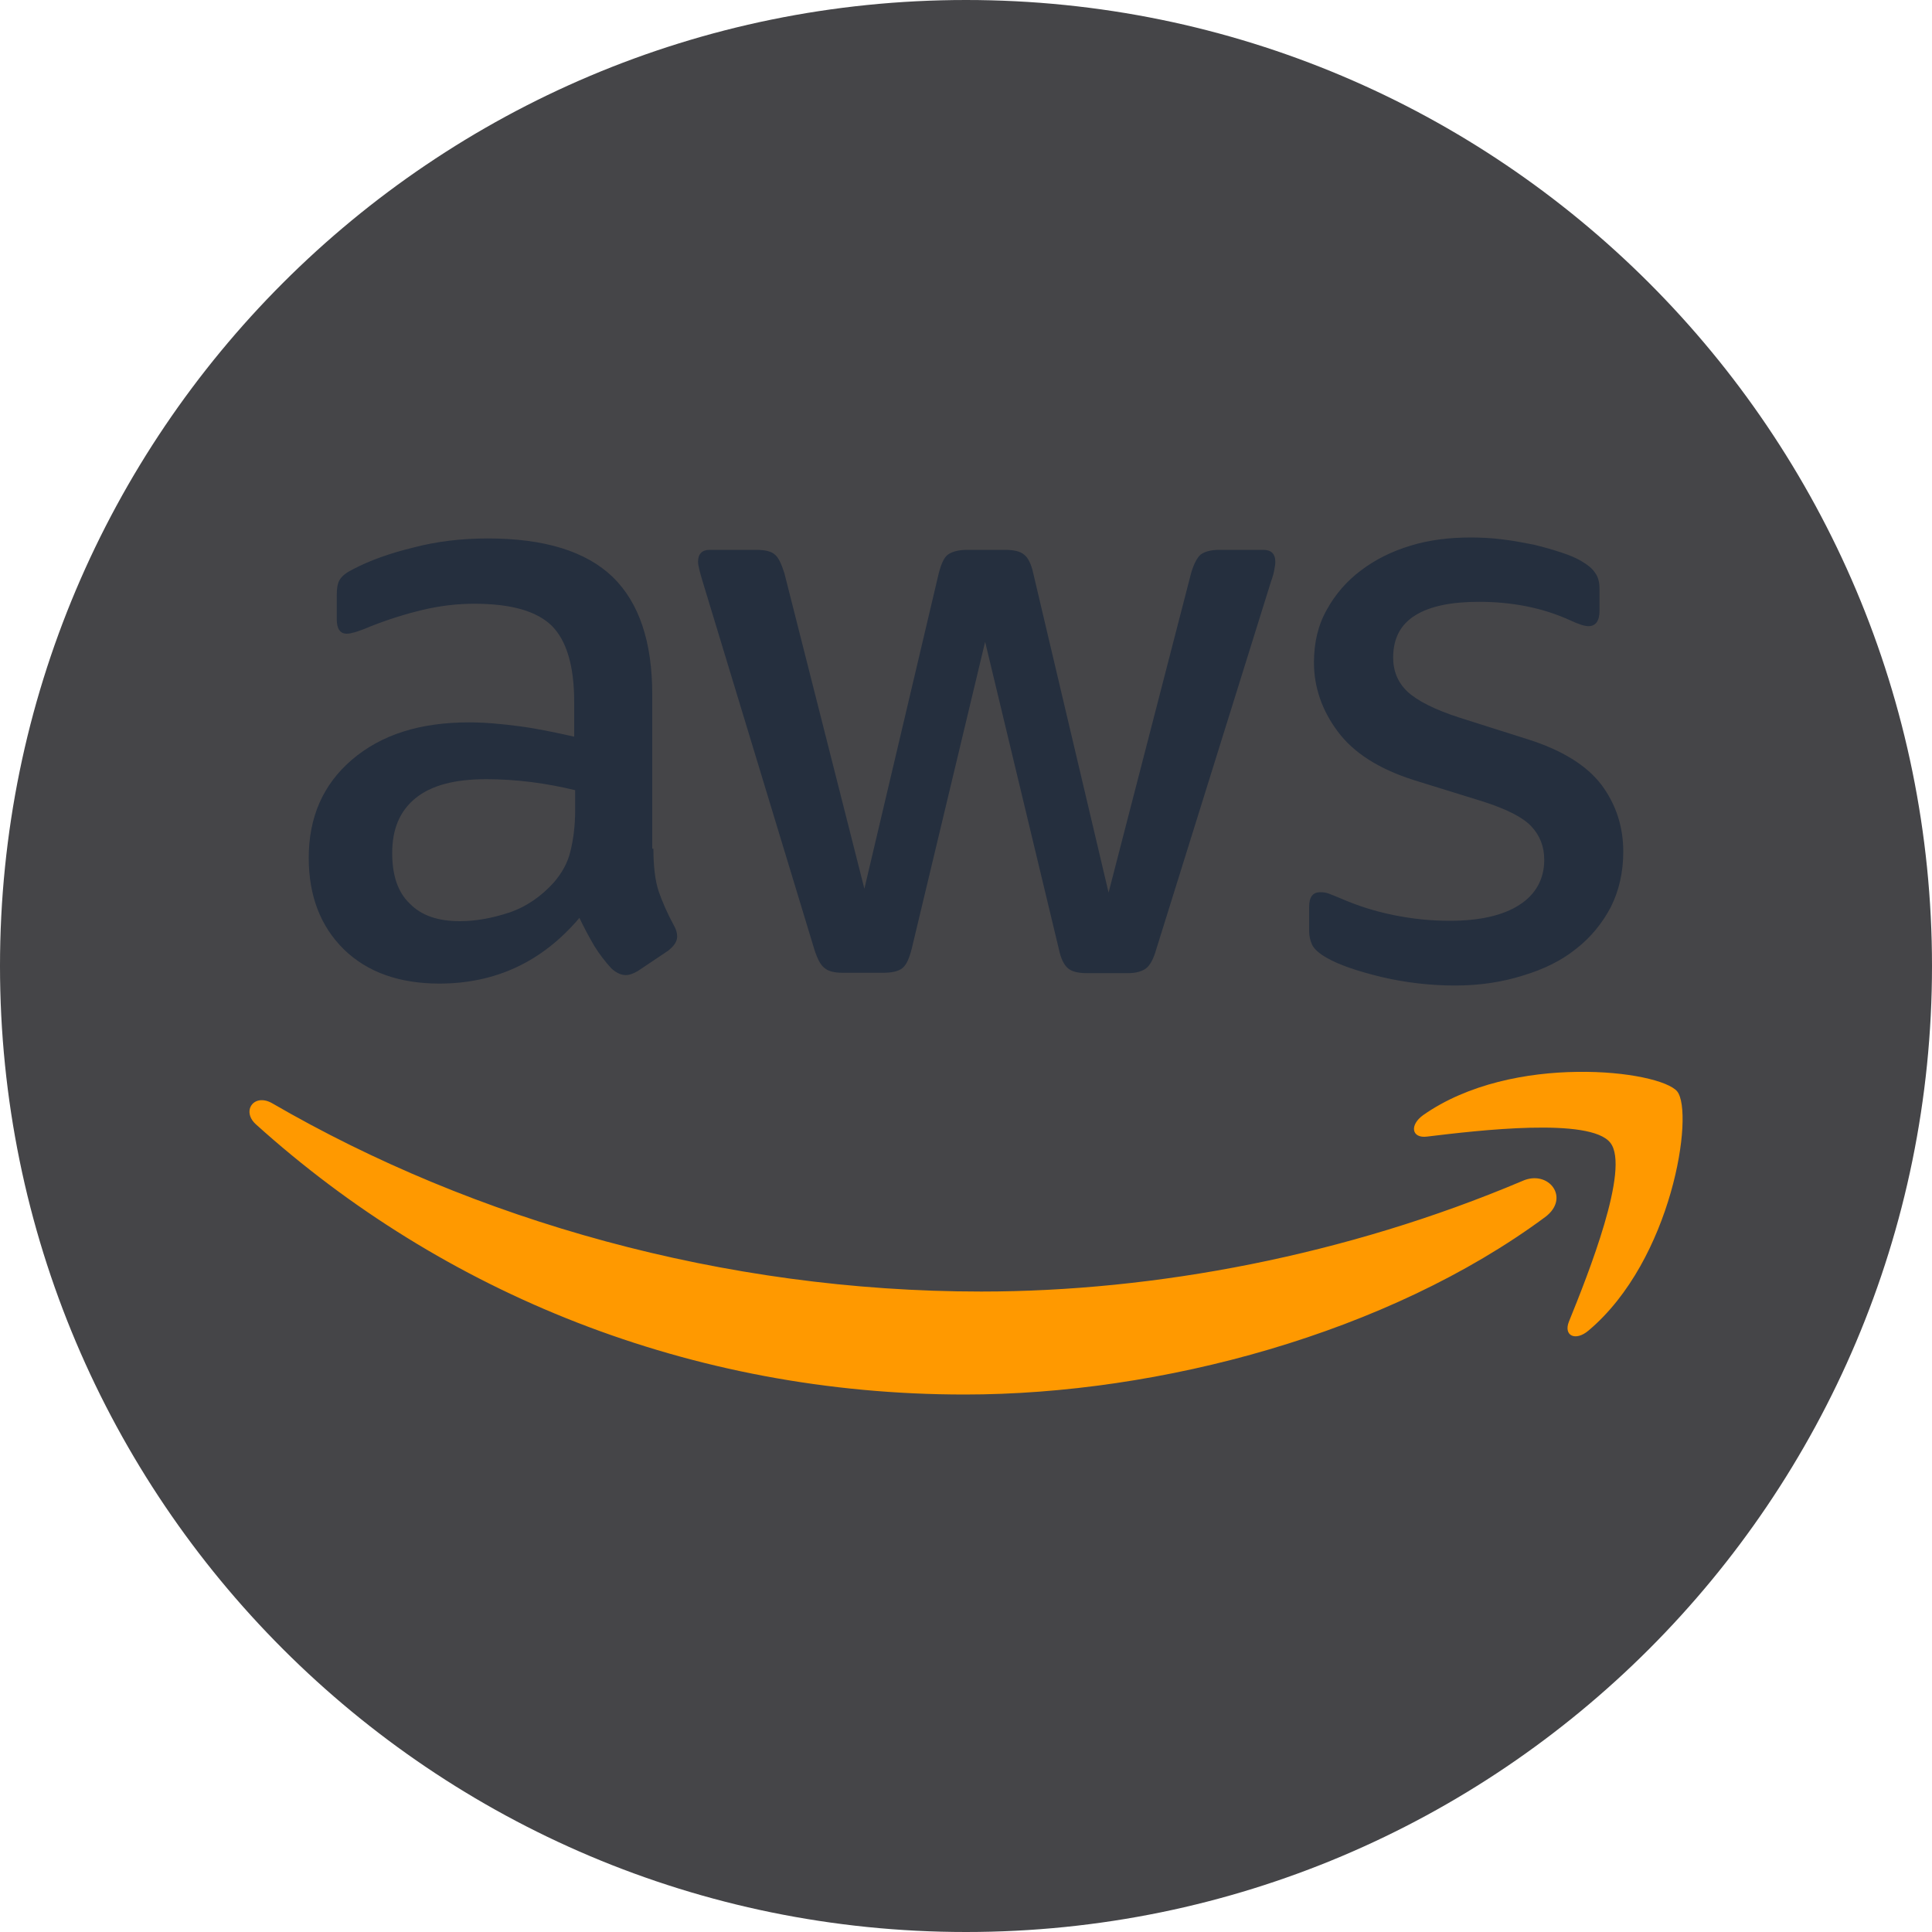
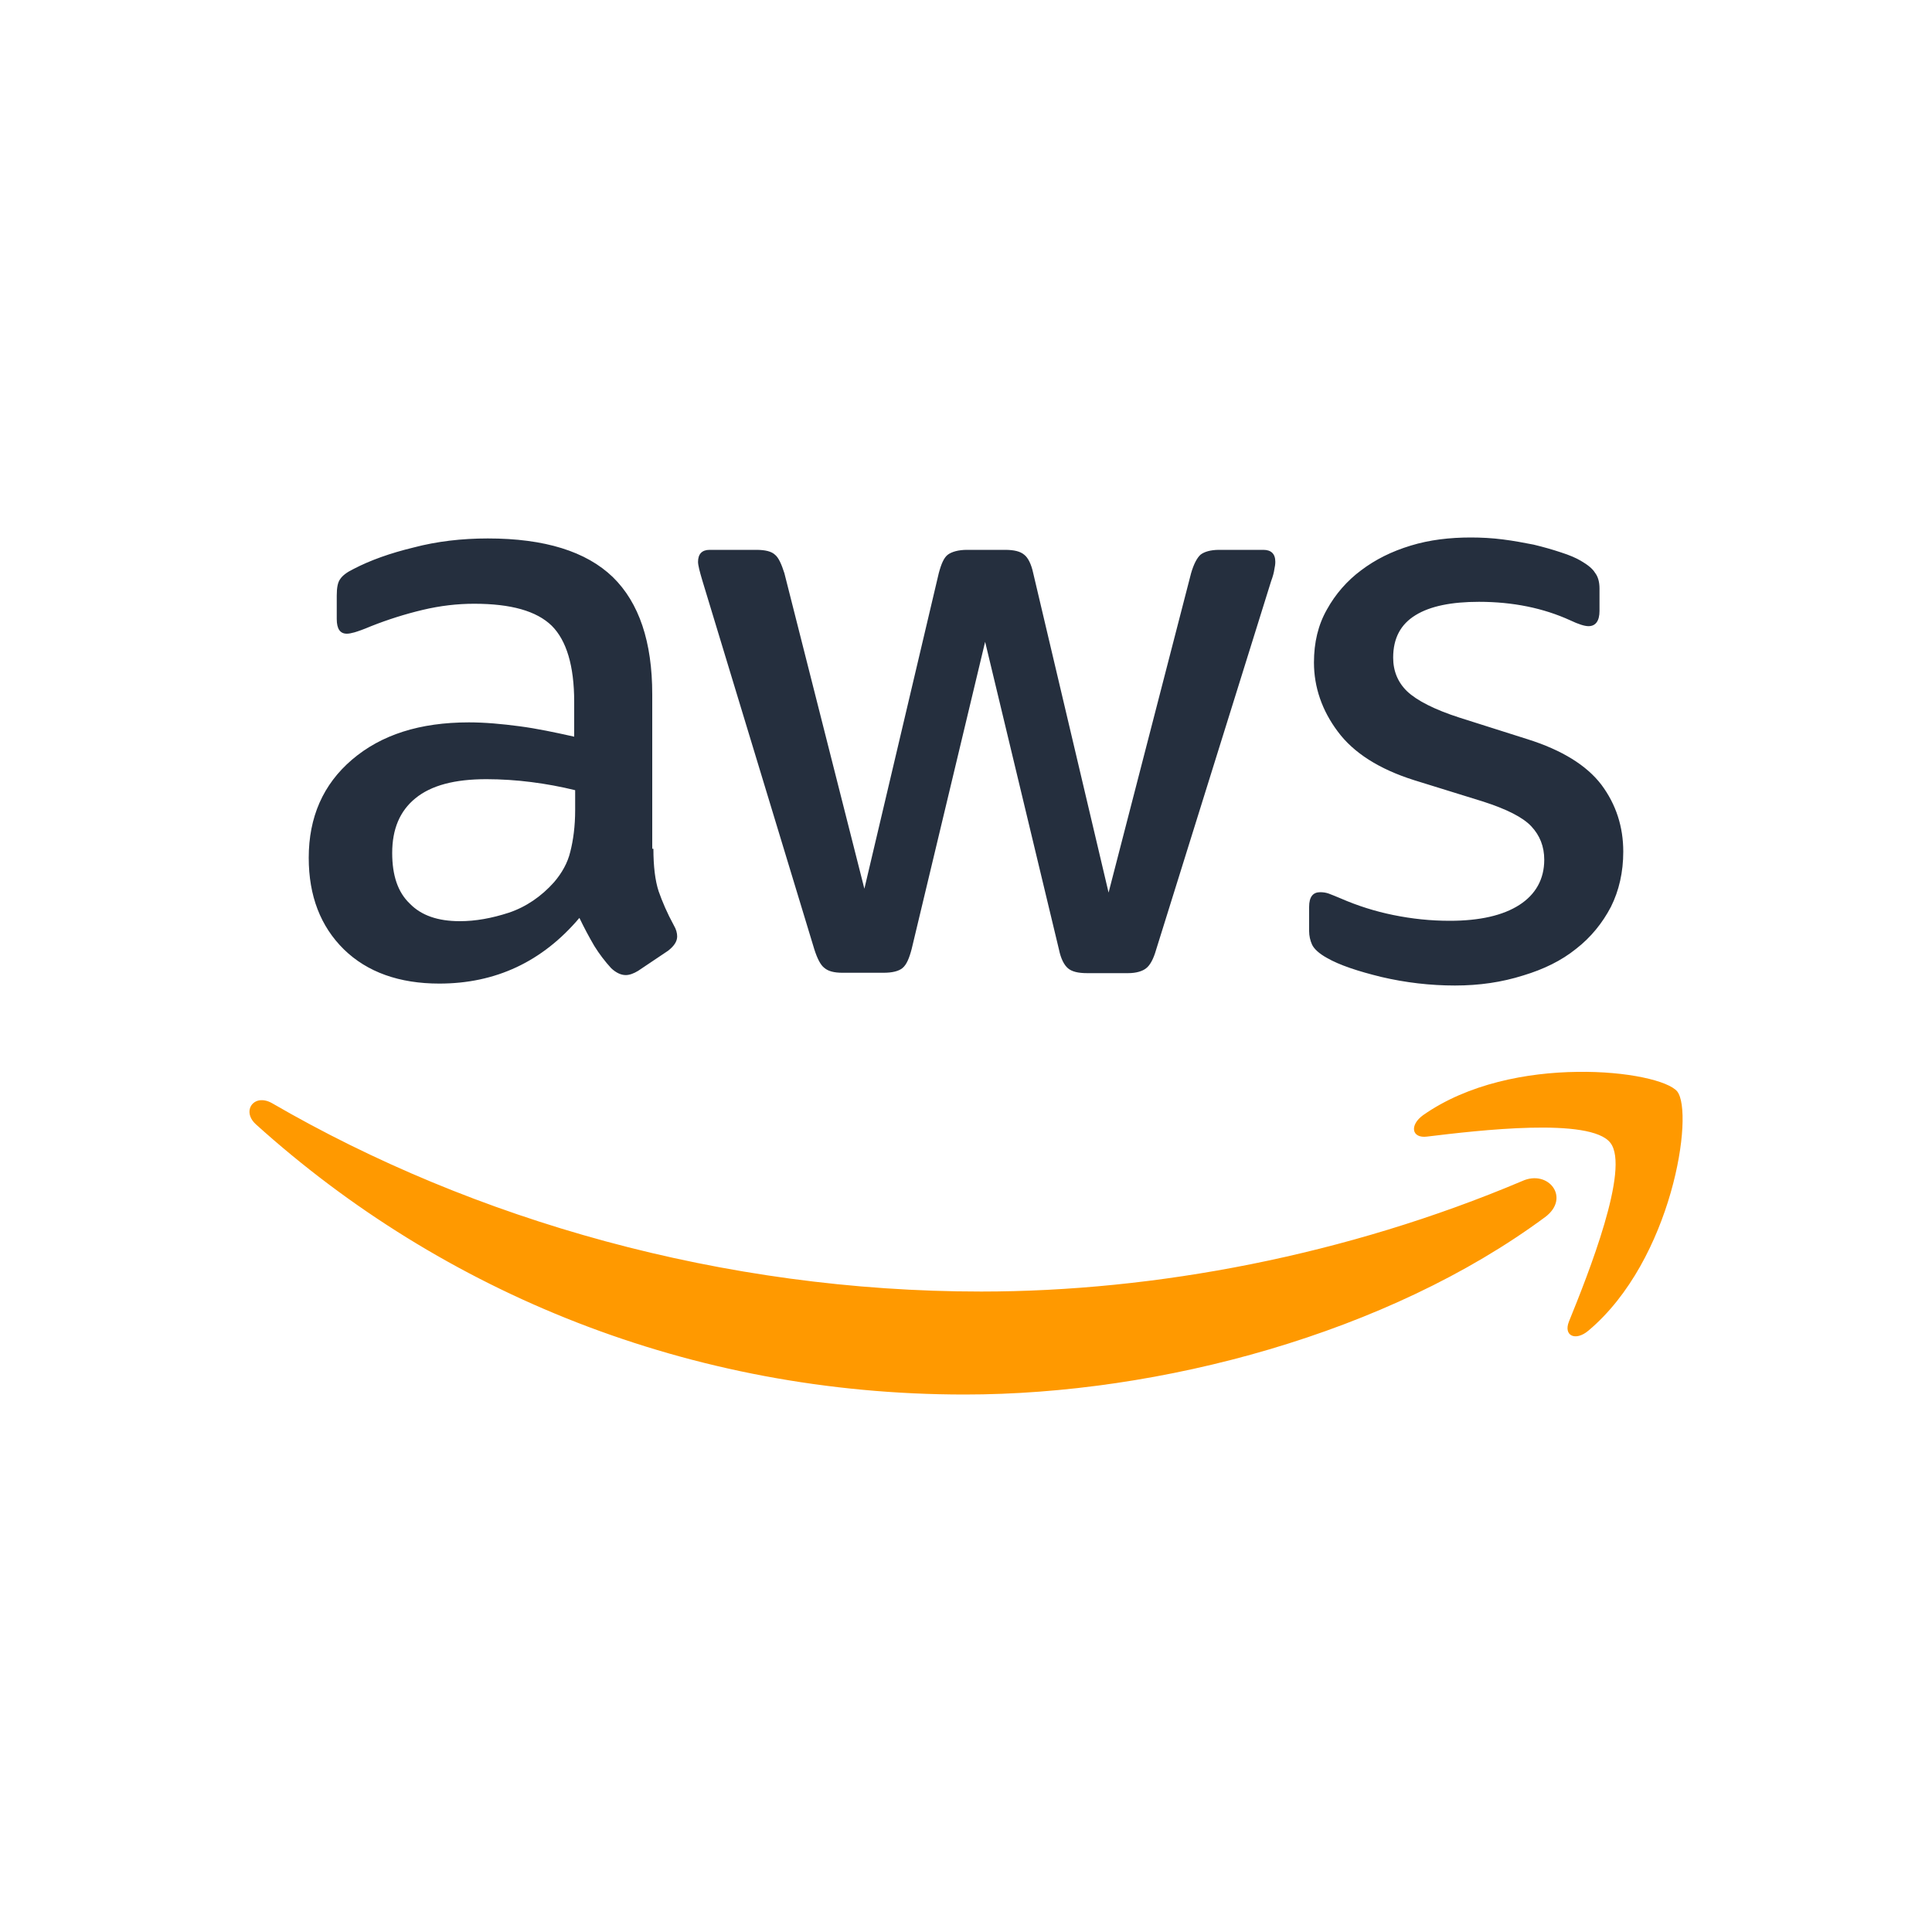
<svg xmlns="http://www.w3.org/2000/svg" viewBox="0 0 100 100" width="100" height="100">
-   <circle cx="50" cy="50" r="50" fill="#454548" />
  <path fill="#252f3e" d="M 33.82 43.93 C 33.82 44.84 33.91 45.58 34.09 46.13 C 34.28     46.67 34.53 47.26 34.88 47.9 C 35 48.1 35.05 48.3 35.05 48.47 C 35.05 48.72 34.9 48.96      34.58 49.21 L 33.03 50.25 C 32.8 50.39 32.58 50.47 32.39 50.47 C 32.14 50.47 31.89     50.35 31.64 50.12 A 7.78 7.78 0 0 1 30.76 48.96 A 20.01 20.01 0 0 1 29.99 47.51 C     28.07 49.78 25.65 50.91 22.74 50.91 C 20.67 50.91 19.01 50.32 17.8 49.14 C 16.59 47.95      15.98 46.37 15.98 44.4 C 15.98 42.3 16.72 40.6 18.22 39.32 C 19.73 38.03 21.73 37.39      24.27 37.39 C 25.11 37.39 25.97 37.47 26.88 37.59 C 27.8 37.71 28.73 37.91 29.72 38.13      L 29.72 36.33 C 29.72 34.46 29.32 33.15 28.56 32.39 C 27.77 31.62 26.44 31.25 24.54     31.25 C 23.68 31.25 22.79 31.35 21.87 31.57 A 19.58 19.58 0 0 0 19.21 32.41 C 18.81     32.58 18.52 32.68 18.35 32.73 C 18.17 32.78 18.05 32.8 17.95 32.8 C 17.61 32.8 17.43      32.56 17.43 32.04 L 17.43 30.83 C 17.43 30.43 17.48 30.14 17.61 29.97 C 17.73 29.79     17.95 29.62 18.3 29.45 C 19.16 29 20.2 28.63 21.4 28.34 C 22.61 28.02 23.9 27.87 25.25      27.87 C 28.19 27.87 30.34 28.54 31.72 29.87 C 33.08 31.2 33.76 33.22 33.76 35.94 L     33.76 43.93 L 33.82 43.93 M 23.8 47.68 C 24.61 47.68 25.45 47.53 26.34 47.24 C 27.23      46.94 28.02 46.4 28.68 45.66 C 29.08 45.19 29.38 44.67 29.52 44.08 C 29.67 43.49 29.77      42.77 29.77 41.93 L 29.77 40.9 A 20.16 20.16 0 0 0 27.5 40.48 A 18.64 18.64 0 0 0     25.18 40.33 C 23.53 40.33 22.32 40.65 21.5 41.32 C 20.69 41.98 20.3 42.92 20.3 44.15 C      20.3 45.31 20.59 46.18 21.21 46.77 C 21.8 47.38 22.66 47.68 23.8 47.68 L 23.8 47.68 M      43.61 50.35 C 43.17 50.35 42.87 50.27 42.67 50.1 C 42.47 49.95 42.3 49.61 42.15 49.14      L 36.36 30.07 C 36.21 29.57 36.13 29.25 36.13 29.08 C 36.13 28.68 36.33 28.46 36.73     28.46 L 39.14 28.46 C 39.61 28.46 39.93 28.54 40.11 28.71 C 40.3 28.86 40.45 29.2 40.6      29.67 L 44.74 46 L 48.59 29.67 C 48.72 29.18 48.86 28.86 49.06 28.71 C 49.26 28.56     49.61 28.46 50.05 28.46 L 52.02 28.46 C 52.49 28.46 52.81 28.54 53.01 28.71 C 53.21     28.86 53.38 29.2 53.48 29.67 L 57.38 46.2 L 61.65 29.67 C 61.79 29.18 61.97 28.86     62.14 28.71 C 62.33 28.56 62.66 28.46 63.1 28.46 L 65.39 28.46 C 65.79 28.46 66.01     28.66 66.01 29.08 C 66.01 29.2 65.99 29.33 65.96 29.47 C 65.94 29.62 65.89 29.82 65.79      30.09 L 59.84 49.16 C 59.7 49.65 59.52 49.97 59.32 50.12 C 59.13 50.27 58.81 50.37     58.39 50.37 L 56.27 50.37 C 55.8 50.37 55.48 50.29 55.28 50.12 C 55.08 49.95 54.91     49.63 54.81 49.14 L 50.99 33.22 L 47.19 49.11 C 47.06 49.61 46.92 49.93 46.72 50.1 C      46.52 50.27 46.18 50.35 45.73 50.35 L 43.61 50.35 M 75.31 51.01 C 74.03 51.01 72.75     50.86 71.51 50.57 C 70.28 50.27 69.32 49.95 68.68 49.58 C 68.28 49.36 68.01 49.11     67.91 48.89 A 1.71 1.71 0 0 1 67.76 48.2 L 67.76 46.94 C 67.76 46.42 67.96 46.18 68.33      46.18 C 68.48 46.18 68.63 46.2 68.77 46.25 C 68.92 46.3 69.14 46.4 69.39 46.5 A 13.54      13.54 0 0 0 72.11 47.36 C 73.09 47.56 74.05 47.66 75.04 47.66 C 76.6 47.66 77.8 47.38      78.64 46.84 C 79.48 46.3 79.93 45.51 79.93 44.5 C 79.93 43.81 79.7 43.24 79.26 42.77 C      78.82 42.3 77.98 41.88 76.77 41.49 L 73.19 40.38 C 71.39 39.81 70.06 38.97 69.24 37.86      C 68.43 36.78 68.01 35.57 68.01 34.29 C 68.01 33.25 68.23 32.34 68.68 31.55 A 6.35     6.35 0 0 1 70.45 29.52 C 71.19 28.96 72.03 28.54 73.02 28.24 C 74 27.94 75.04 27.82     76.13 27.82 C 76.67 27.82 77.24 27.85 77.78 27.92 C 78.35 27.99 78.86 28.09 79.38     28.19 C 79.88 28.31 80.34 28.44 80.79 28.59 C 81.23 28.73 81.58 28.88 81.83 29.03 C     82.17 29.23 82.42 29.42 82.56 29.65 C 82.71 29.84 82.79 30.12 82.79 30.46 L 82.79     31.62 C 82.79 32.14 82.59 32.41 82.22 32.41 C 82.02 32.41 81.7 32.31 81.28 32.11 C     79.88 31.47 78.3 31.15 76.55 31.15 C 75.14 31.15 74.03 31.37 73.27 31.84 C 72.5 32.31      72.11 33.03 72.11 34.04 C 72.11 34.73 72.35 35.32 72.84 35.79 C 73.34 36.26 74.25     36.73 75.56 37.15 L 79.06 38.26 C 80.84 38.82 82.12 39.61 82.89 40.62 C 83.65 41.64     84.02 42.8 84.02 44.08 C 84.02 45.14 83.8 46.1 83.38 46.94 C 82.94 47.78 82.34 48.52      81.58 49.11 C 80.81 49.73 79.9 50.17 78.84 50.49 C 77.73 50.84 76.57 51.01 75.31 51.01      L 75.31 51.01" />
  <path fill="#f90" d="M 81.64 55.48 C 79.04 55.51 75.98 56.09 73.66 57.72 C 72.94 58.24      73.07 58.93 73.86 58.83 C 76.5 58.51 82.32 57.82 83.35 59.15 C 84.39 60.46 82.2 65.96      81.21 68.4 C 80.91 69.14 81.55 69.44 82.22 68.87 C 86.56 65.22 87.7 57.6 86.81 56.49 C      86.36 55.95 84.24 55.44 81.64 55.48 M 13.45 56.95 C 12.91 57.02 12.67 57.67 13.24 58.19      C 22.91 66.92 35.72 72.18 49.93 72.18 C 60.07 72.18 71.86 69 79.97 63 C 81.31 62.01     80.15 60.51 78.79 61.13 C 69.69 64.98 59.79 66.85 50.79 66.85 C 37.44 66.85 24.54 63.17      14.08 57.1 C 13.85 56.97 13.64 56.93 13.46 56.95 L 13.45 56.95" />
</svg>
